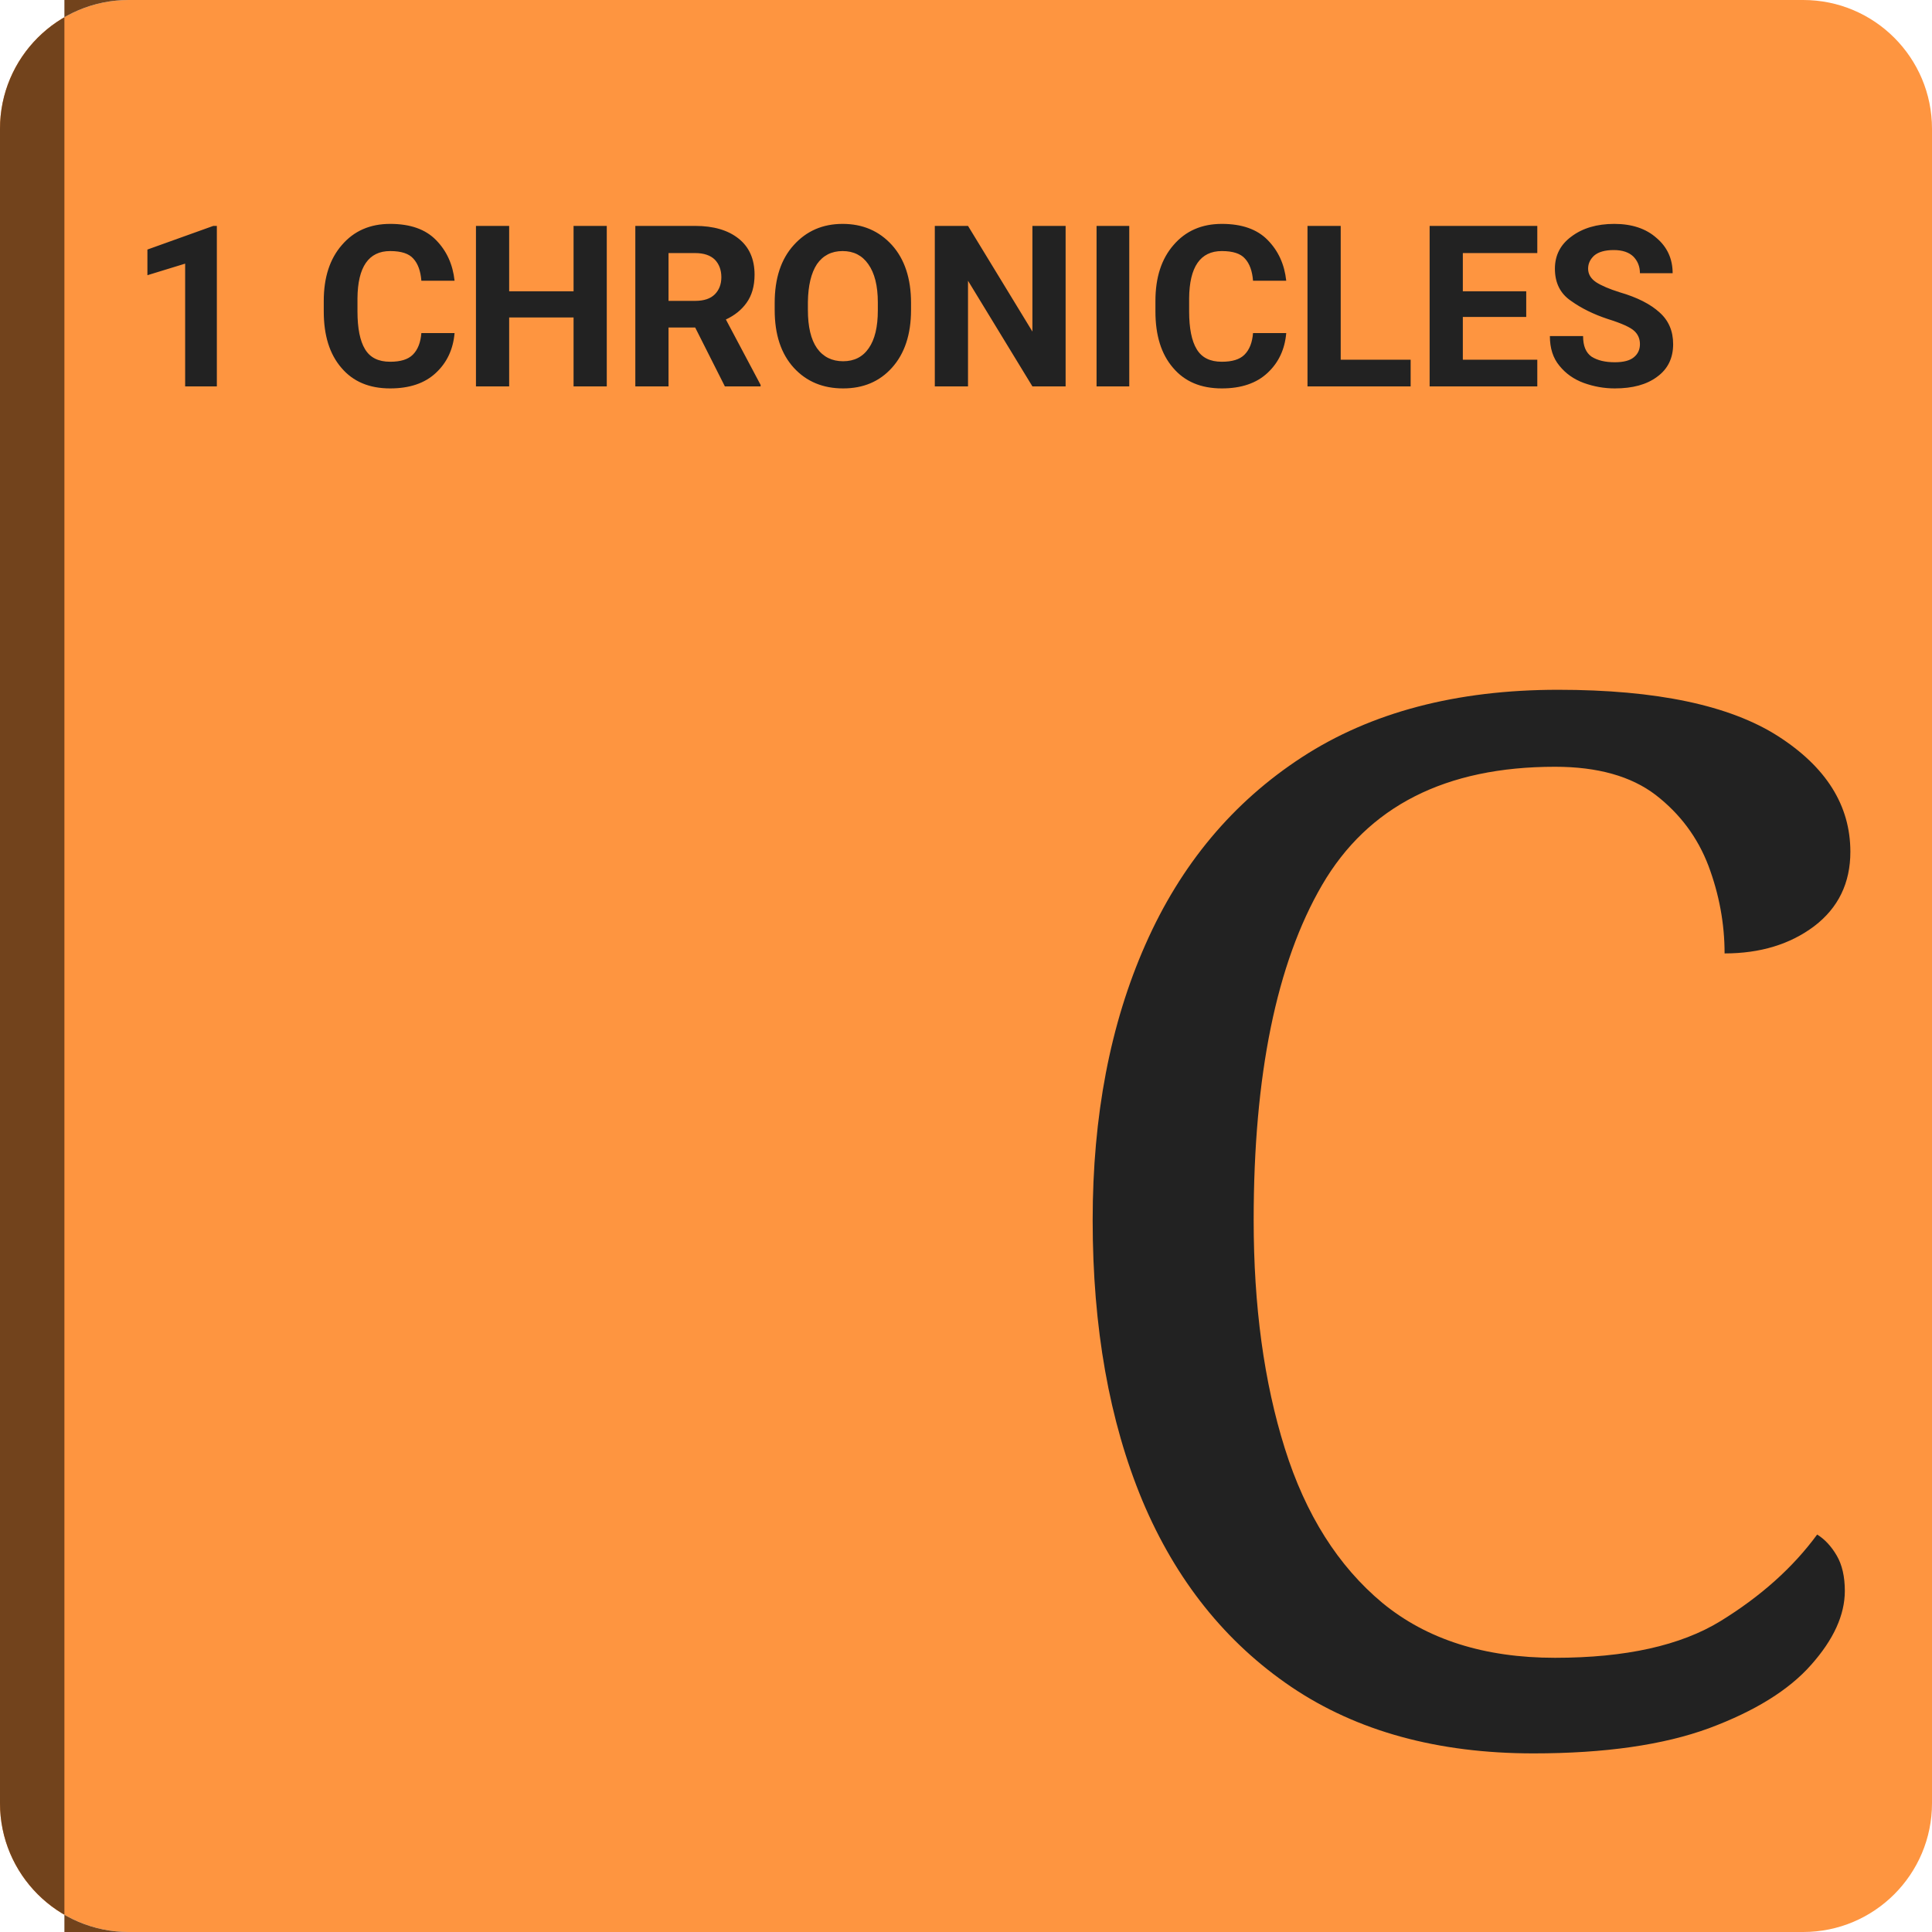
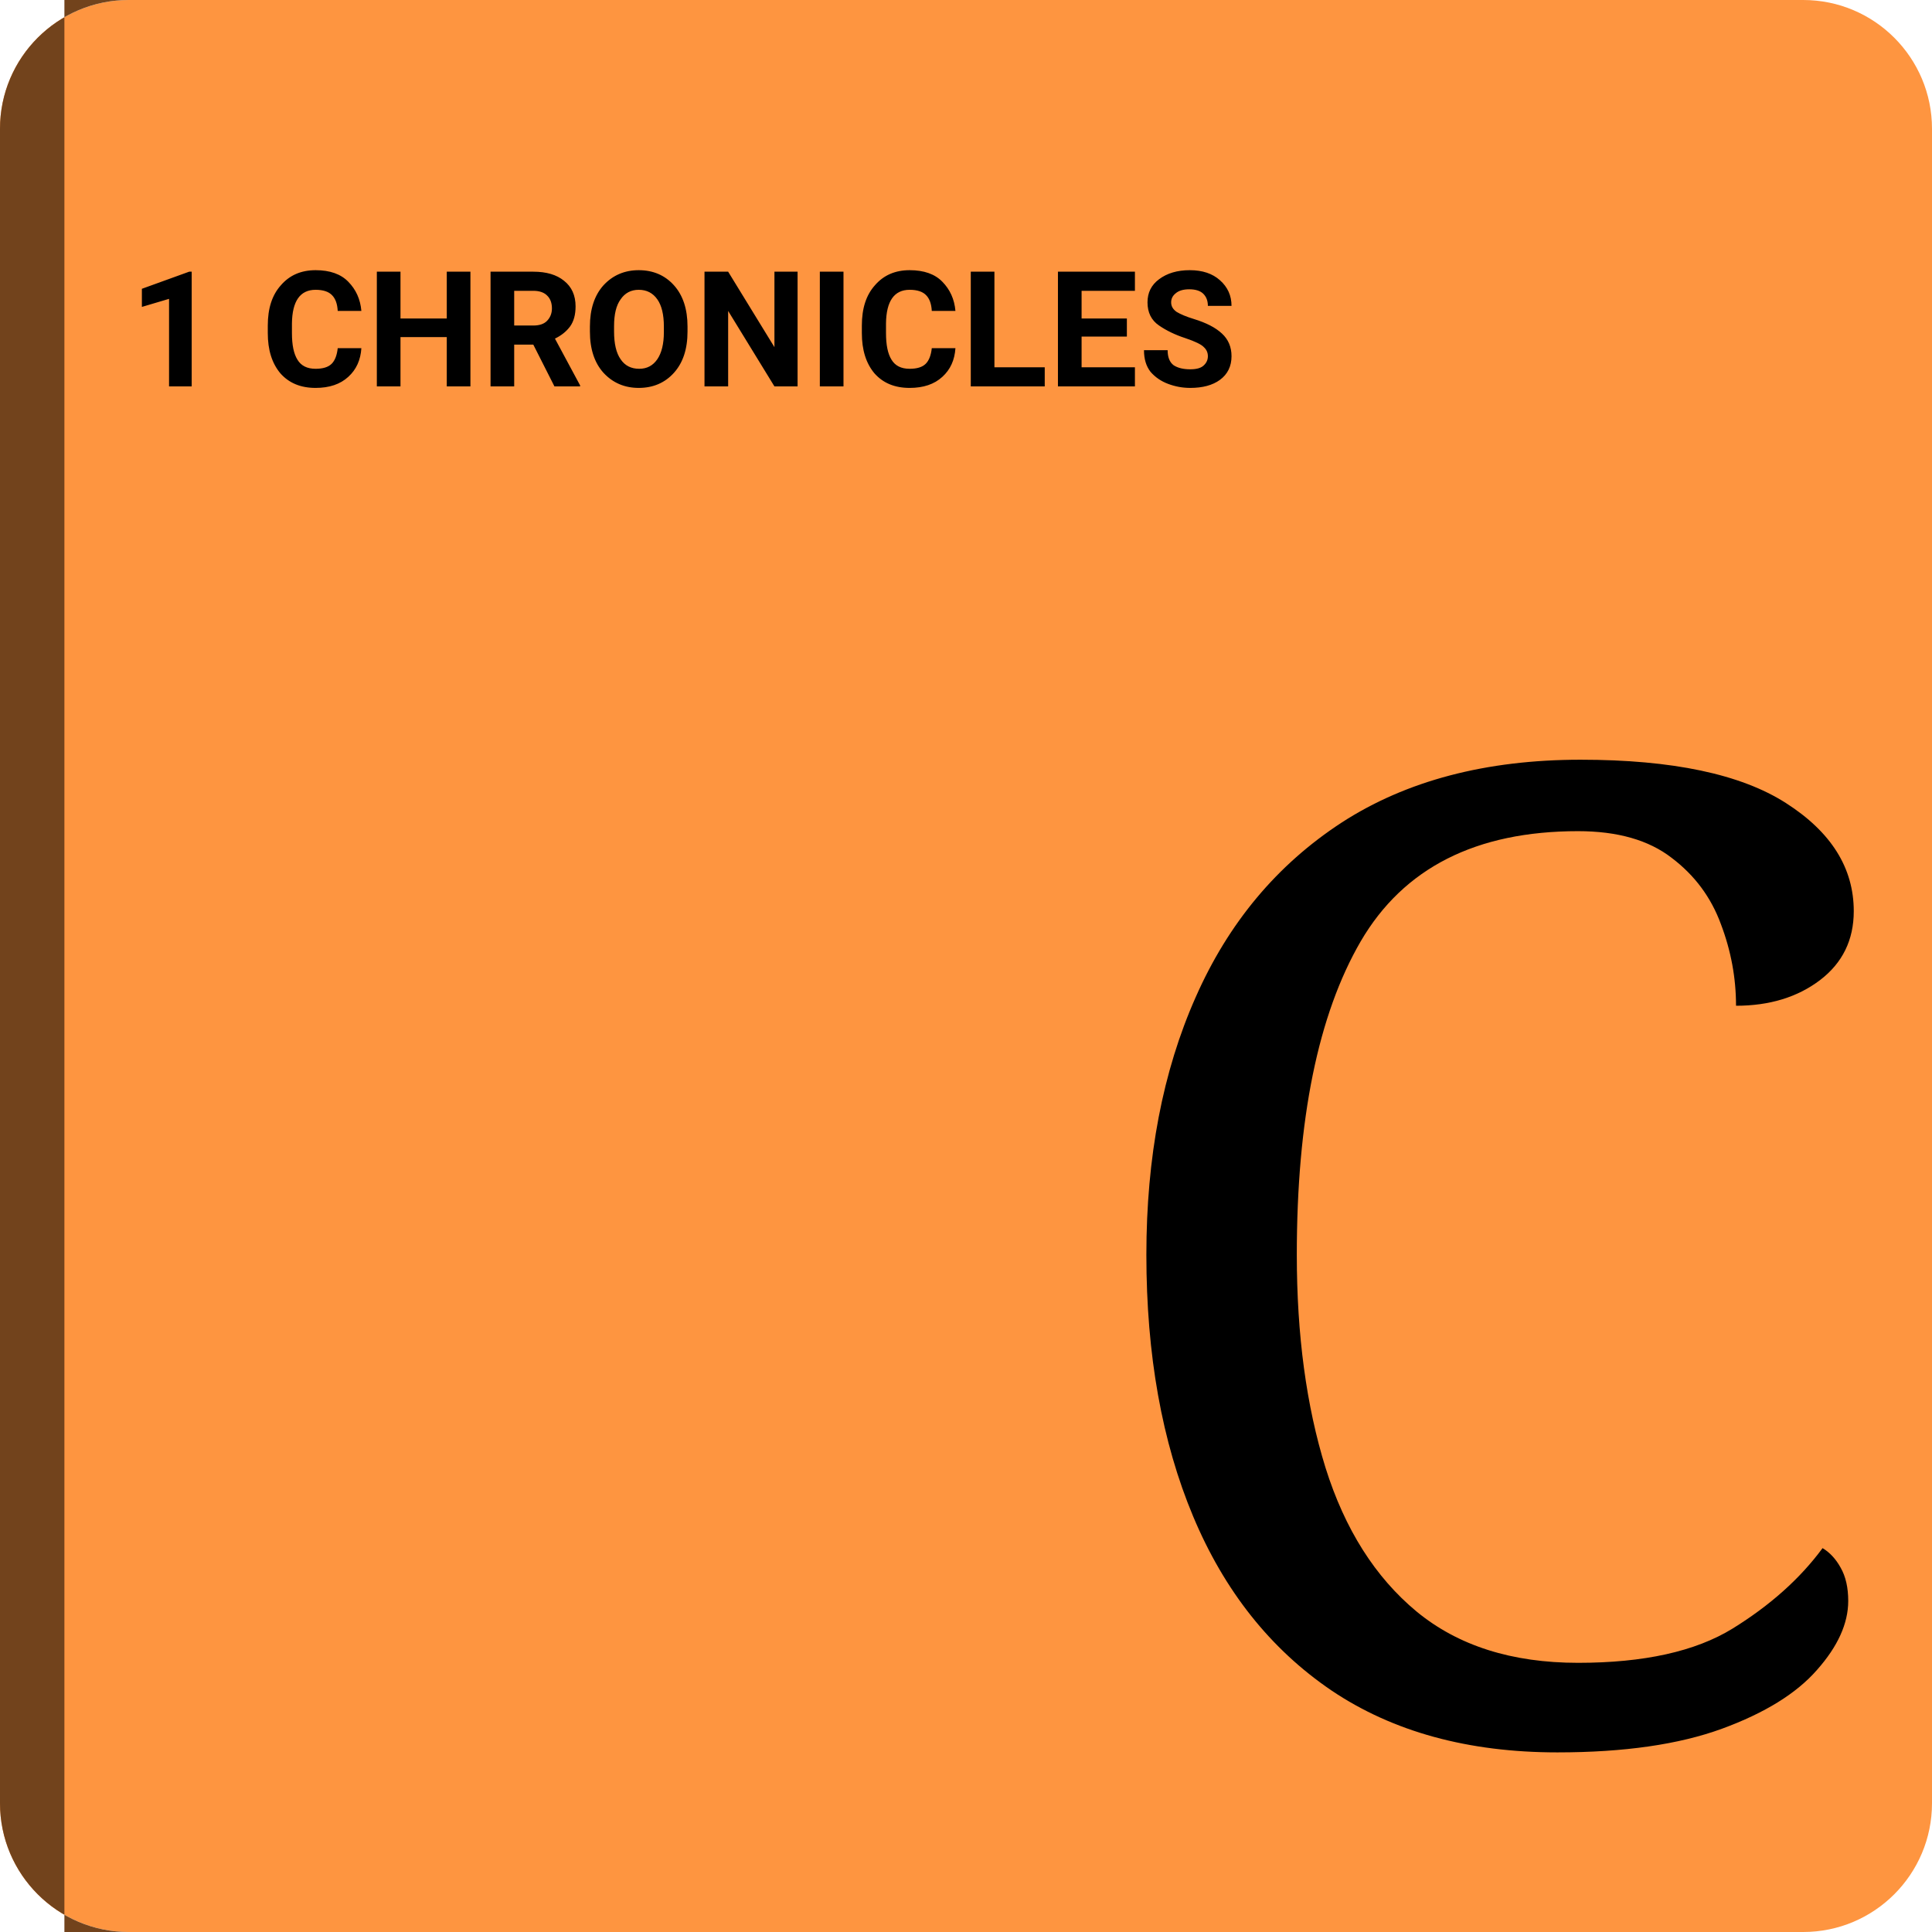
<svg xmlns="http://www.w3.org/2000/svg" width="60" height="60" viewBox="0 0 60 60">
  <rect x="0" y="0" width="60" height="60" rx="4" ry="4" fill="#FE9540" />
  <path d="M 0,4 A 4,4 0 0 1 4,0 H 2 V 60 H 4 A 4,4 0 0 1 0,56 Z" fill="#72431c" />
-   <text x="4" y="12" font-family="system-ui, -apple-system, Segoe UI, Roboto, Helvetica, Arial" font-size="7" font-weight="700" fill="#222222" text-rendering="geometricPrecision">1 CHRONICLES</text>
-   <text x="59" y="54" font-family="'Vast Shadow', serif" font-weight="400" font-style="normal" font-size="45" fill="#222222" text-anchor="end" dominant-baseline="alphabetic" text-rendering="geometricPrecision">C</text>
+   <text x="4" y="12" font-family="system-ui, -apple-system, Segoe UI, Roboto, Helvetica, Arial" font-size="5" font-weight="700" fill="#000000ff" text-rendering="geometricPrecision">1 CHRONICLES</text>
+   <text x="59" y="54" font-family="'Radley', serif" font-weight="400" font-style="normal" font-size="42" fill="#000000ff" text-anchor="end" dominant-baseline="alphabetic" text-rendering="geometricPrecision">C</text>
</svg>
